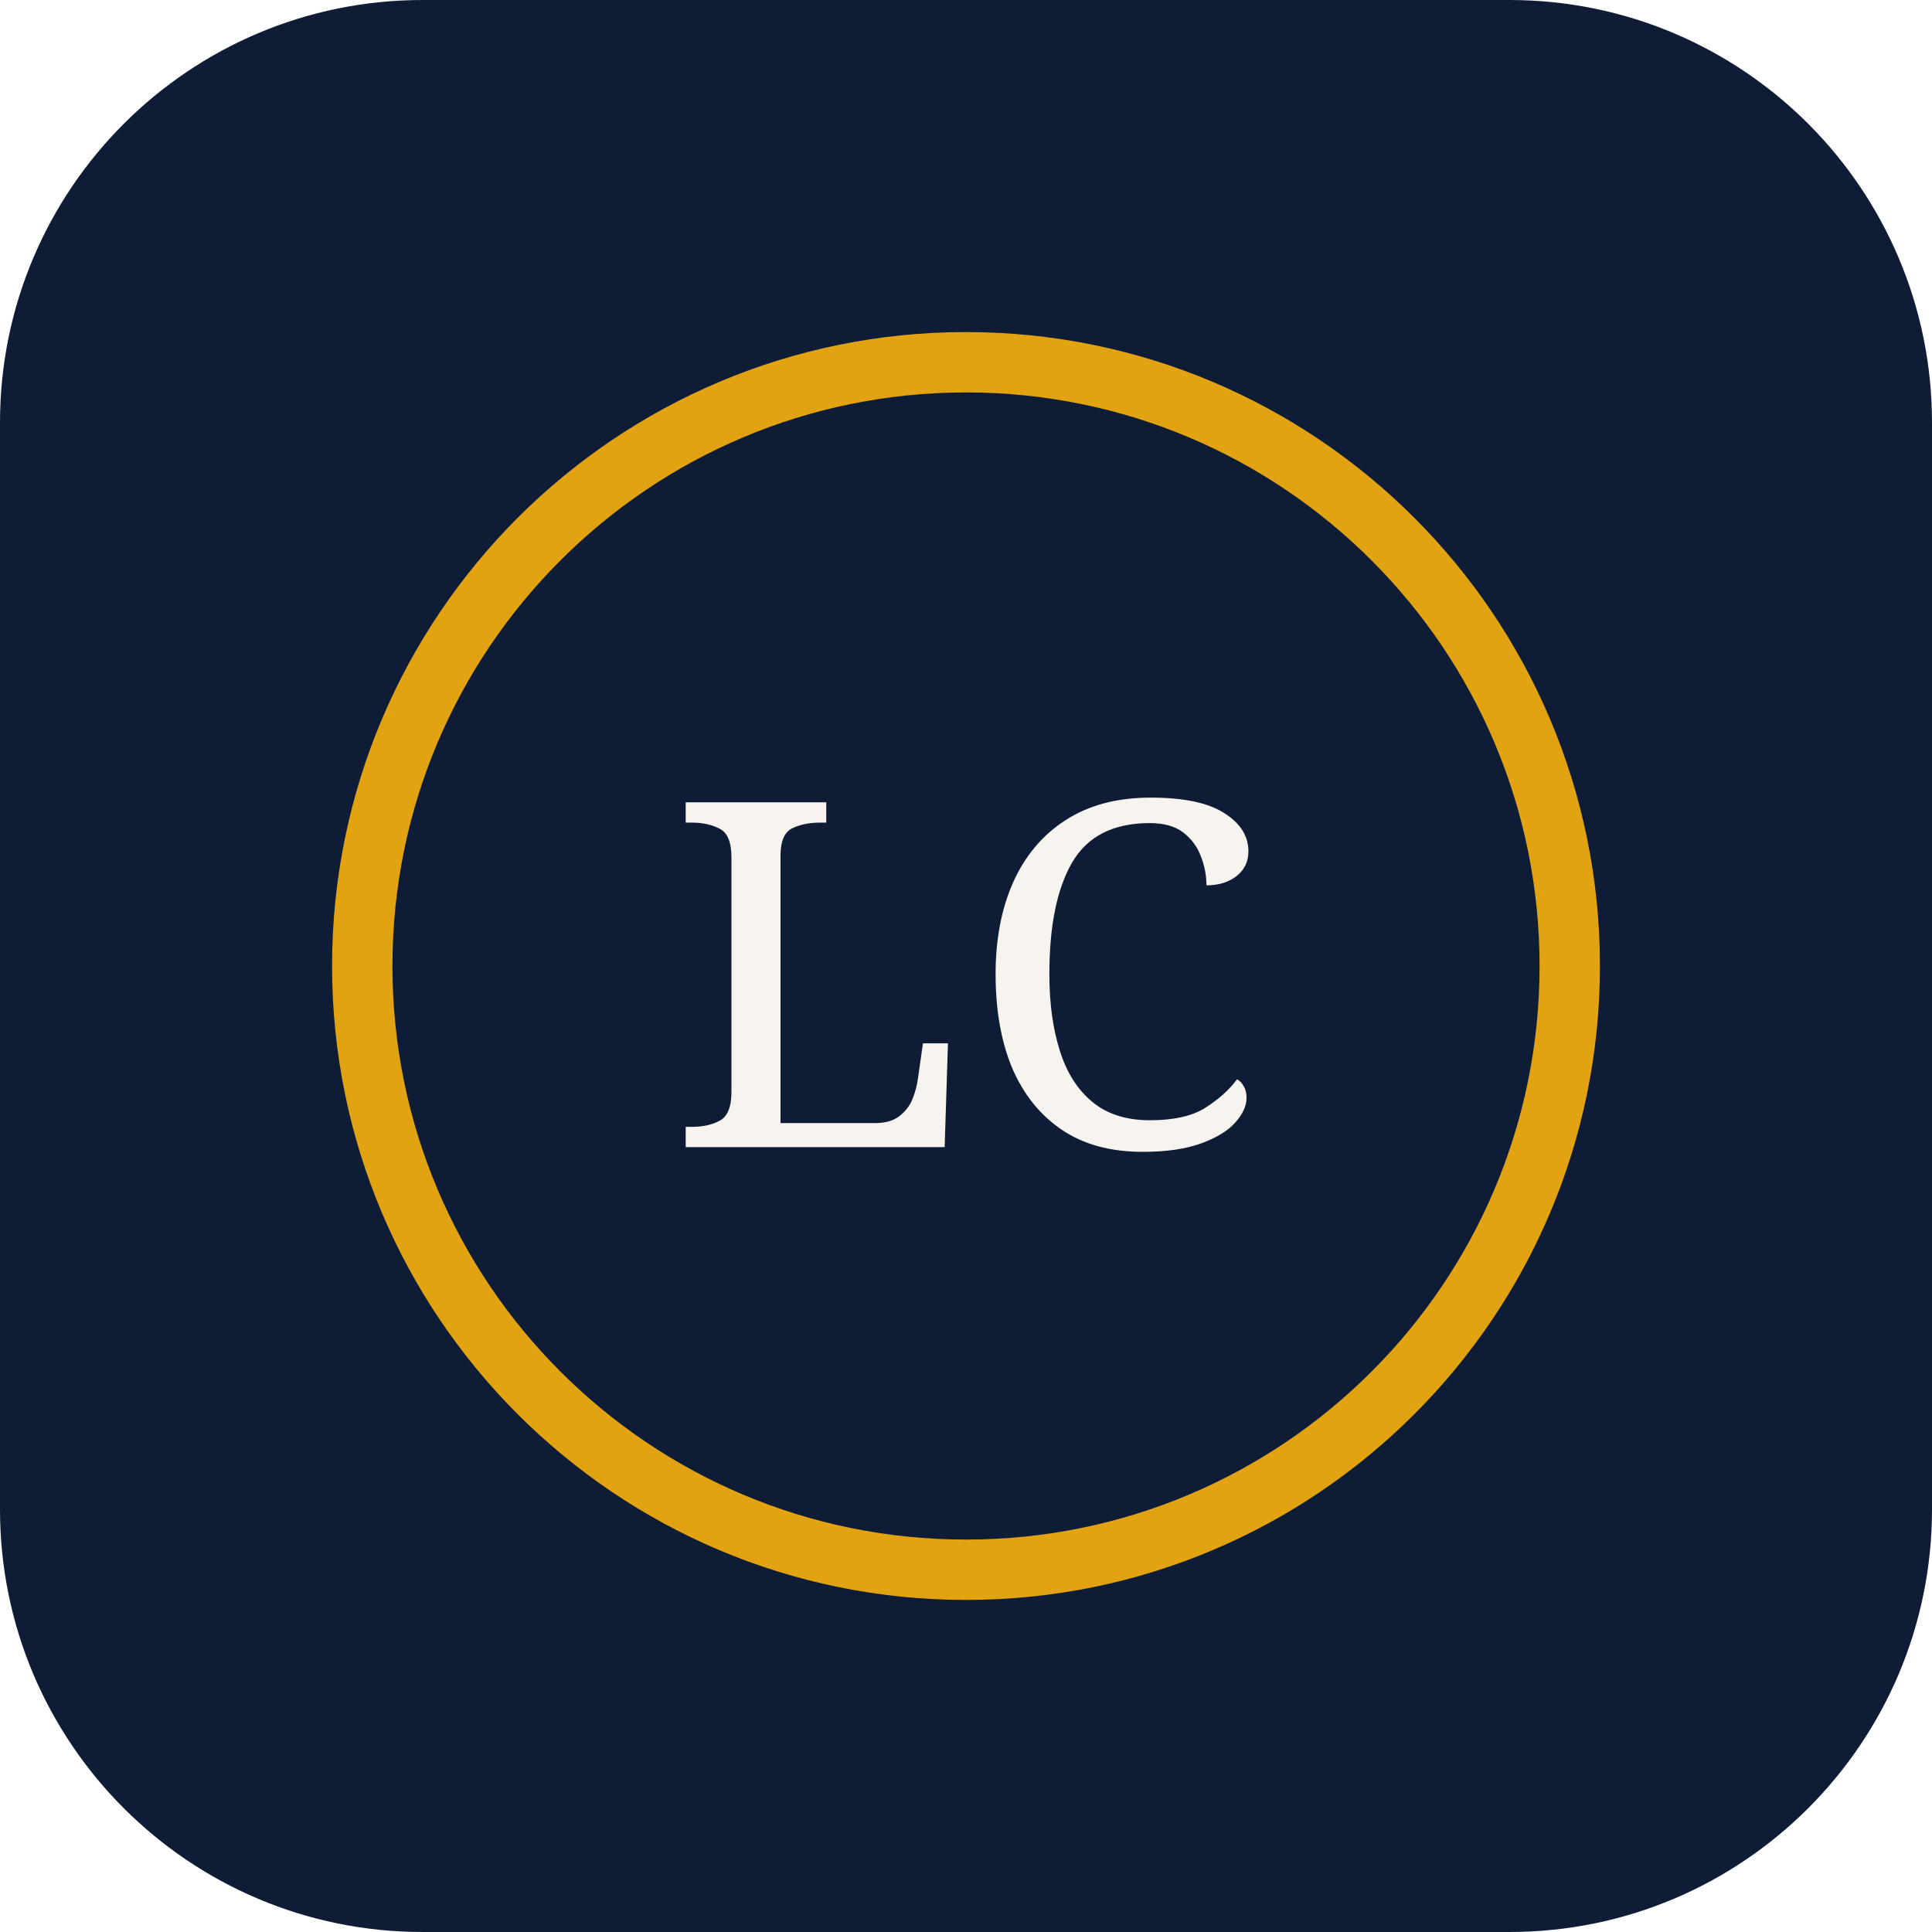
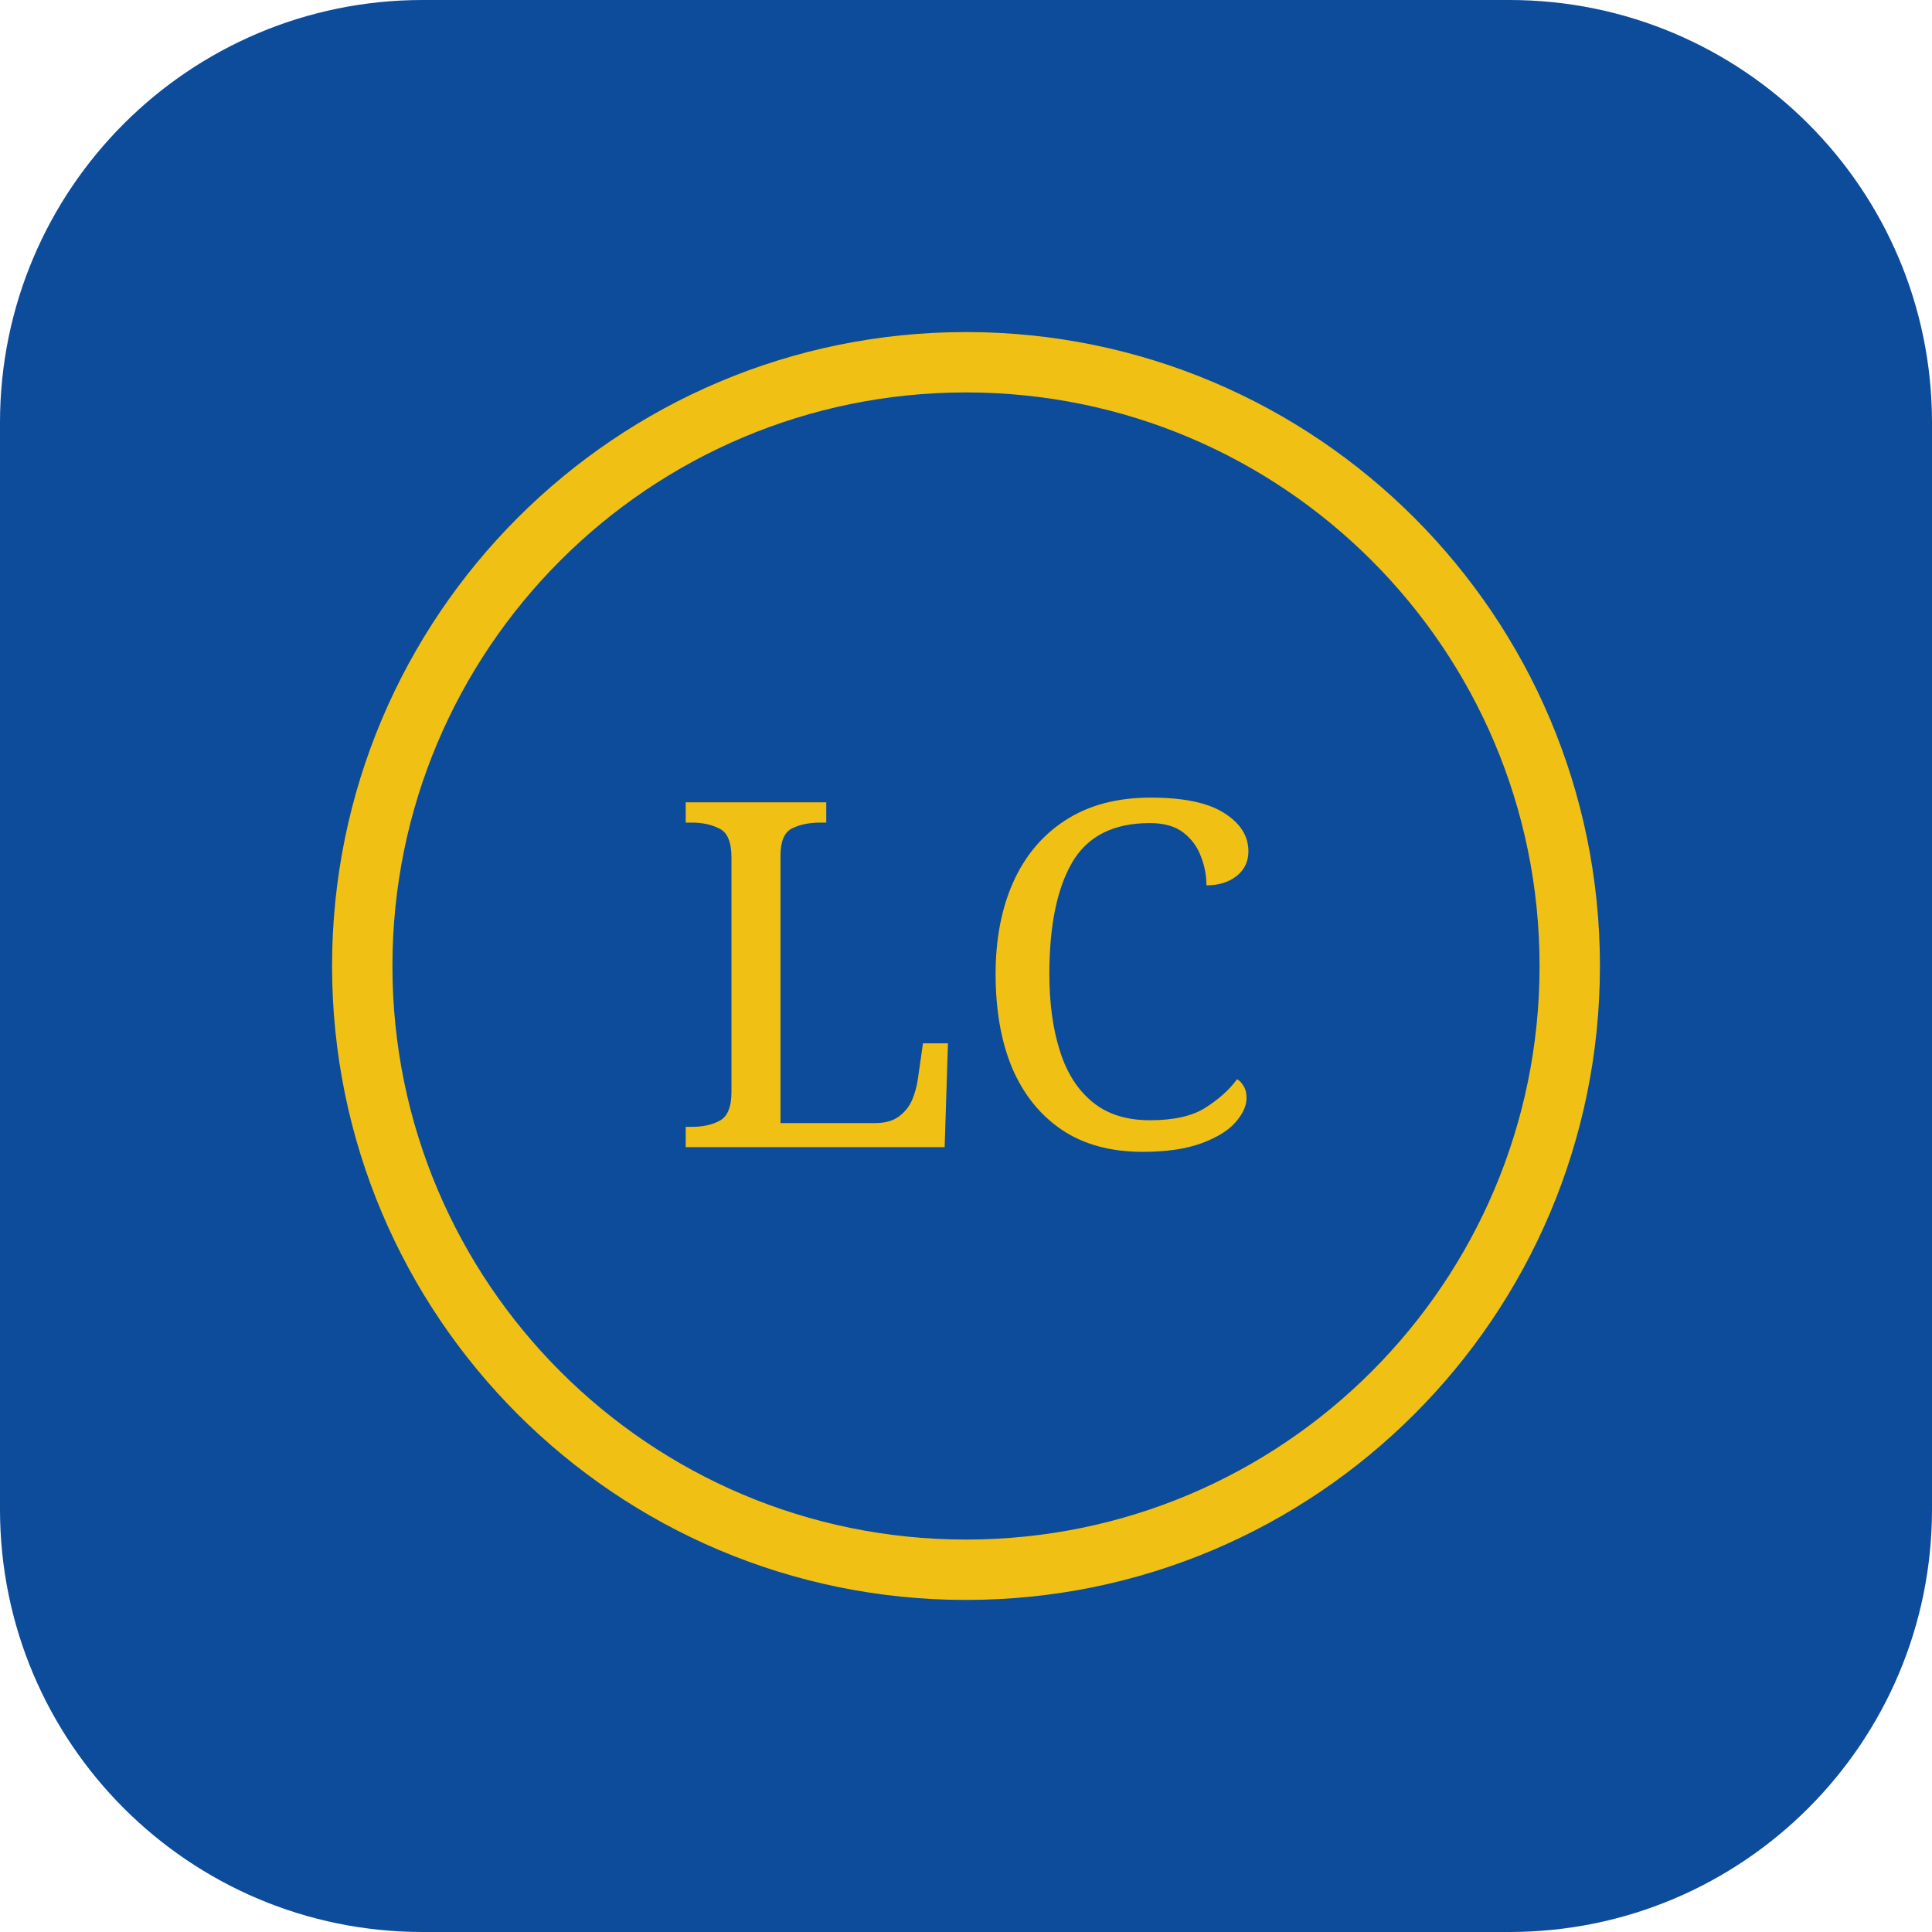
<svg xmlns="http://www.w3.org/2000/svg" viewBox="0 0 64 64">
-   <rect width="64" height="64" rx="14" fill="#0e1c36" />
-   <circle cx="32" cy="32" r="20" fill="none" stroke="#e2a312" stroke-width="2" />
-   <text x="32" y="38" text-anchor="middle" font-family="Georgia, serif" font-size="16" fill="#f7f4ef">LC</text>
+   <rect width="64" height="64" rx="14" fill="#0c4c9a" />
+   <circle cx="32" cy="32" r="20" fill="none" stroke="#f0c014" stroke-width="2" />
+   <text x="32" y="38" text-anchor="middle" font-family="Georgia, serif" font-size="16" fill="#f0c014">LC</text>
</svg>
